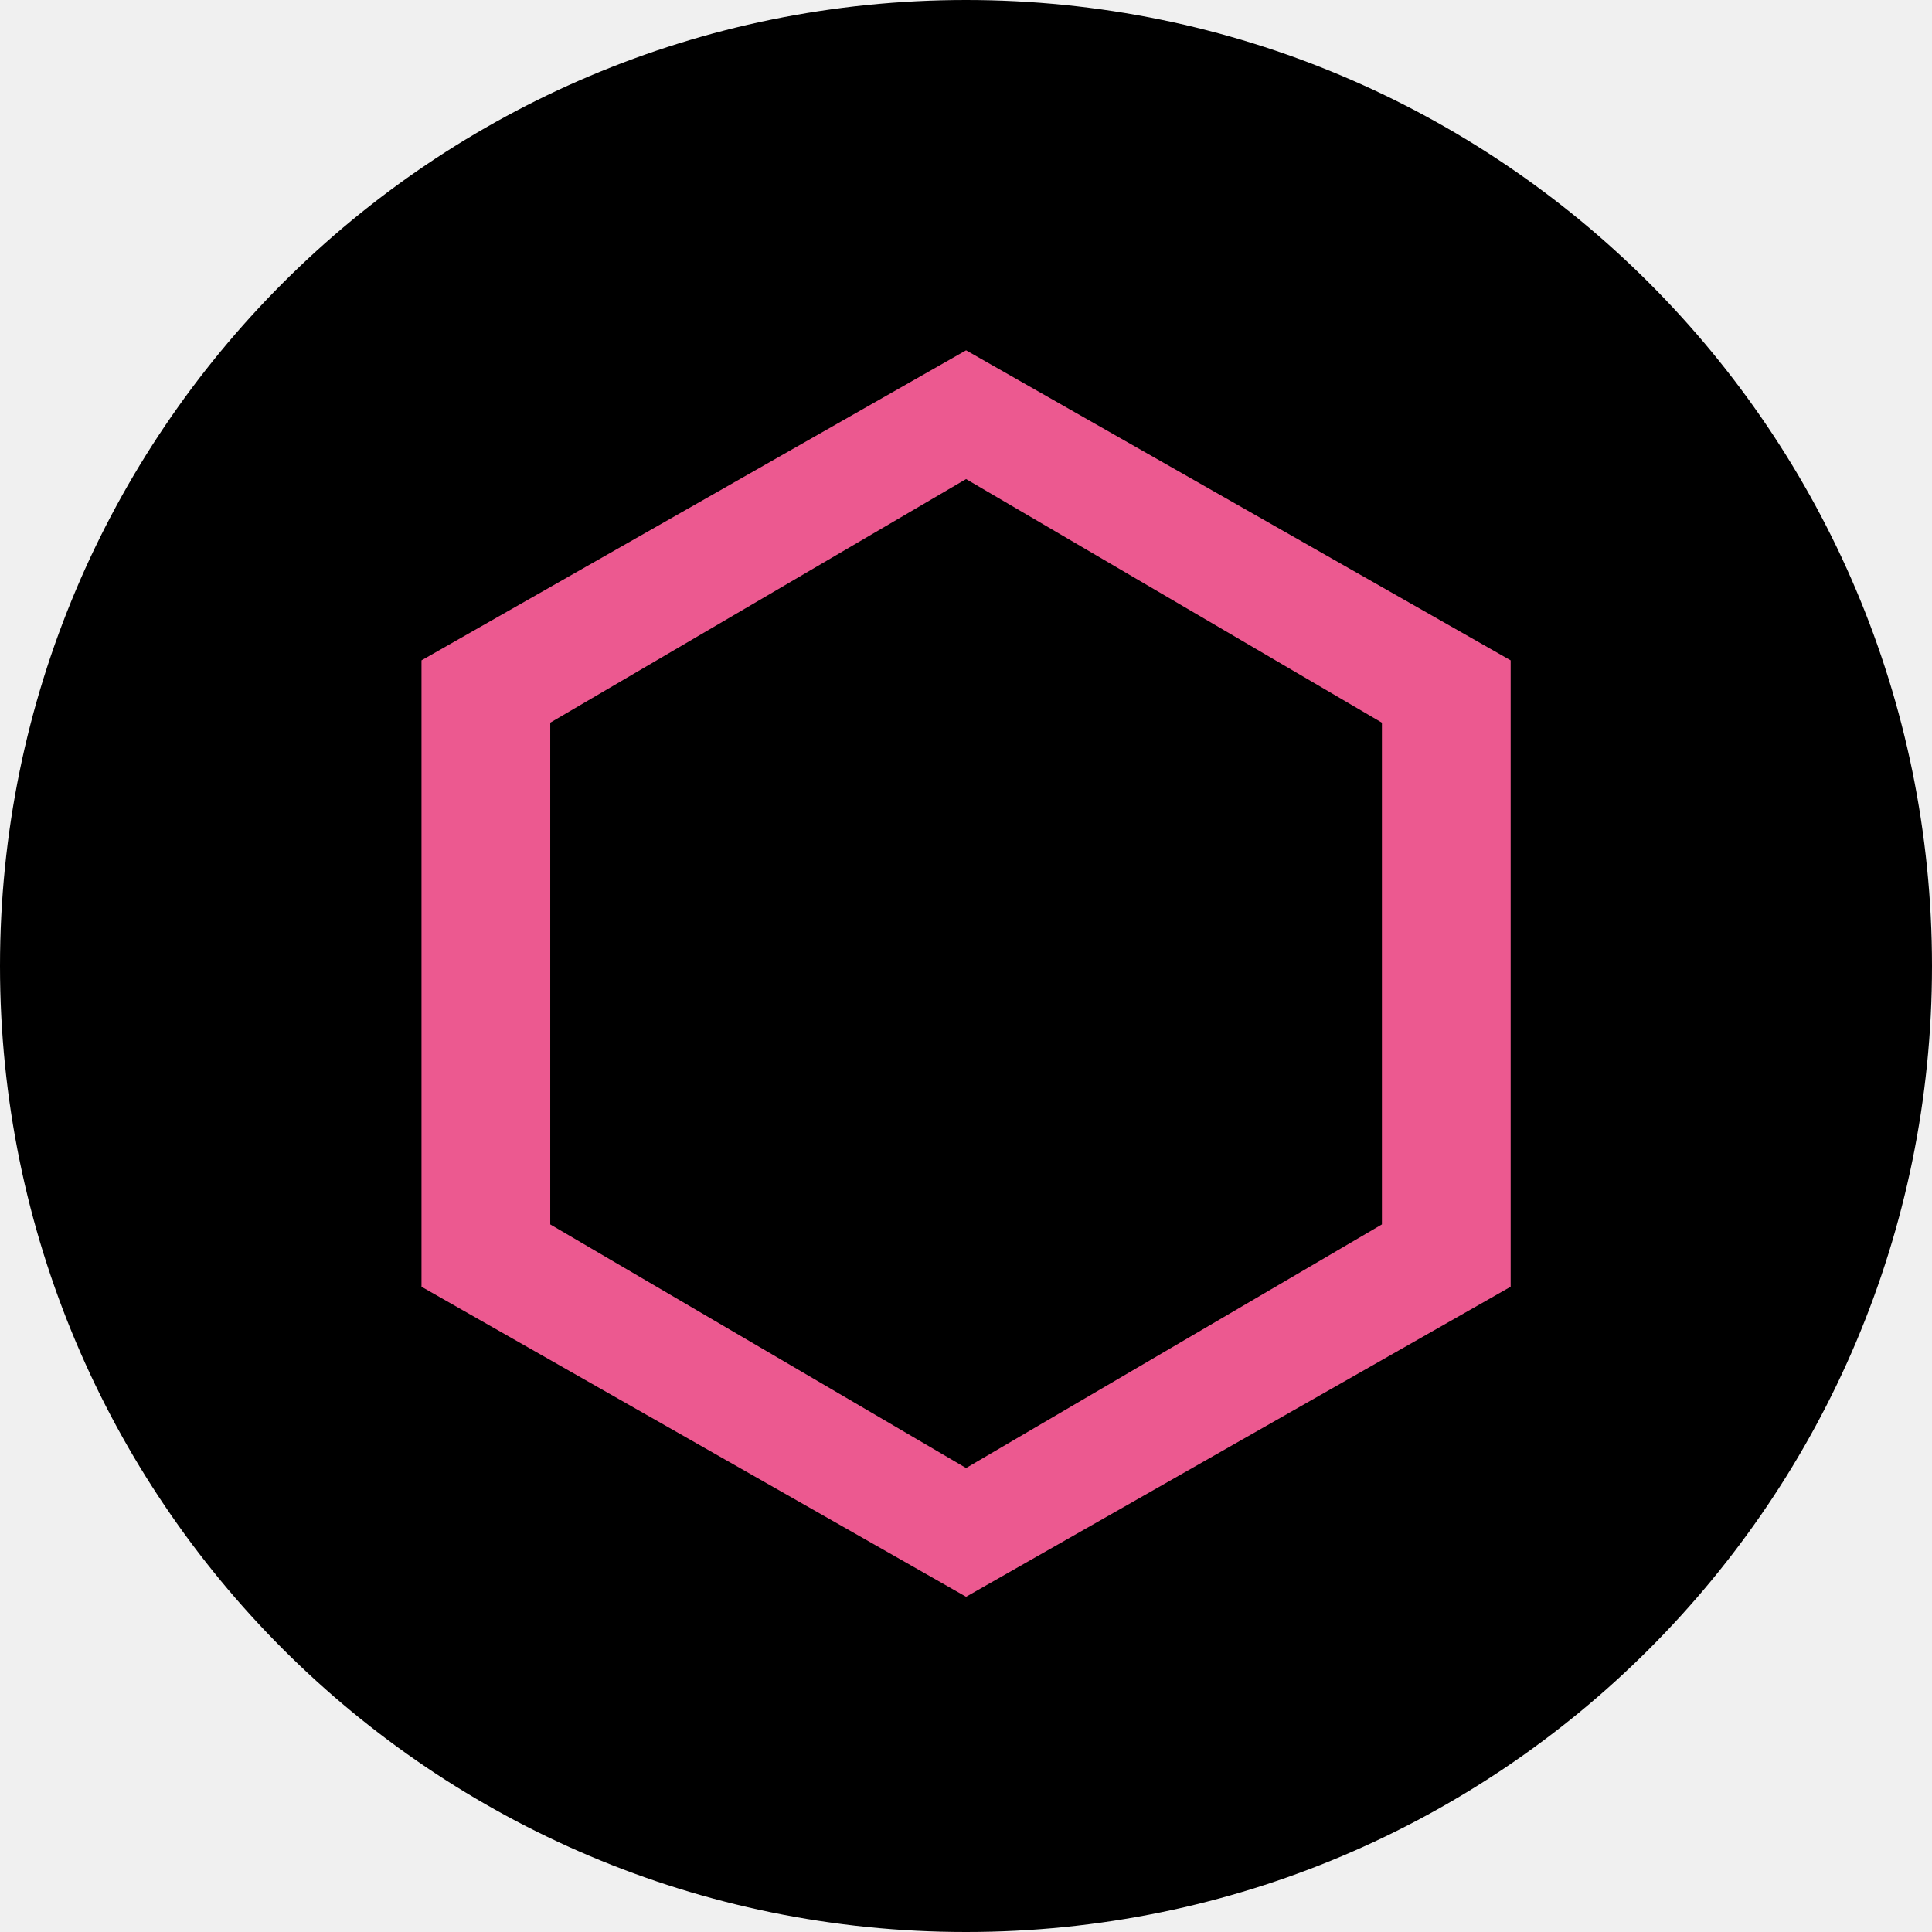
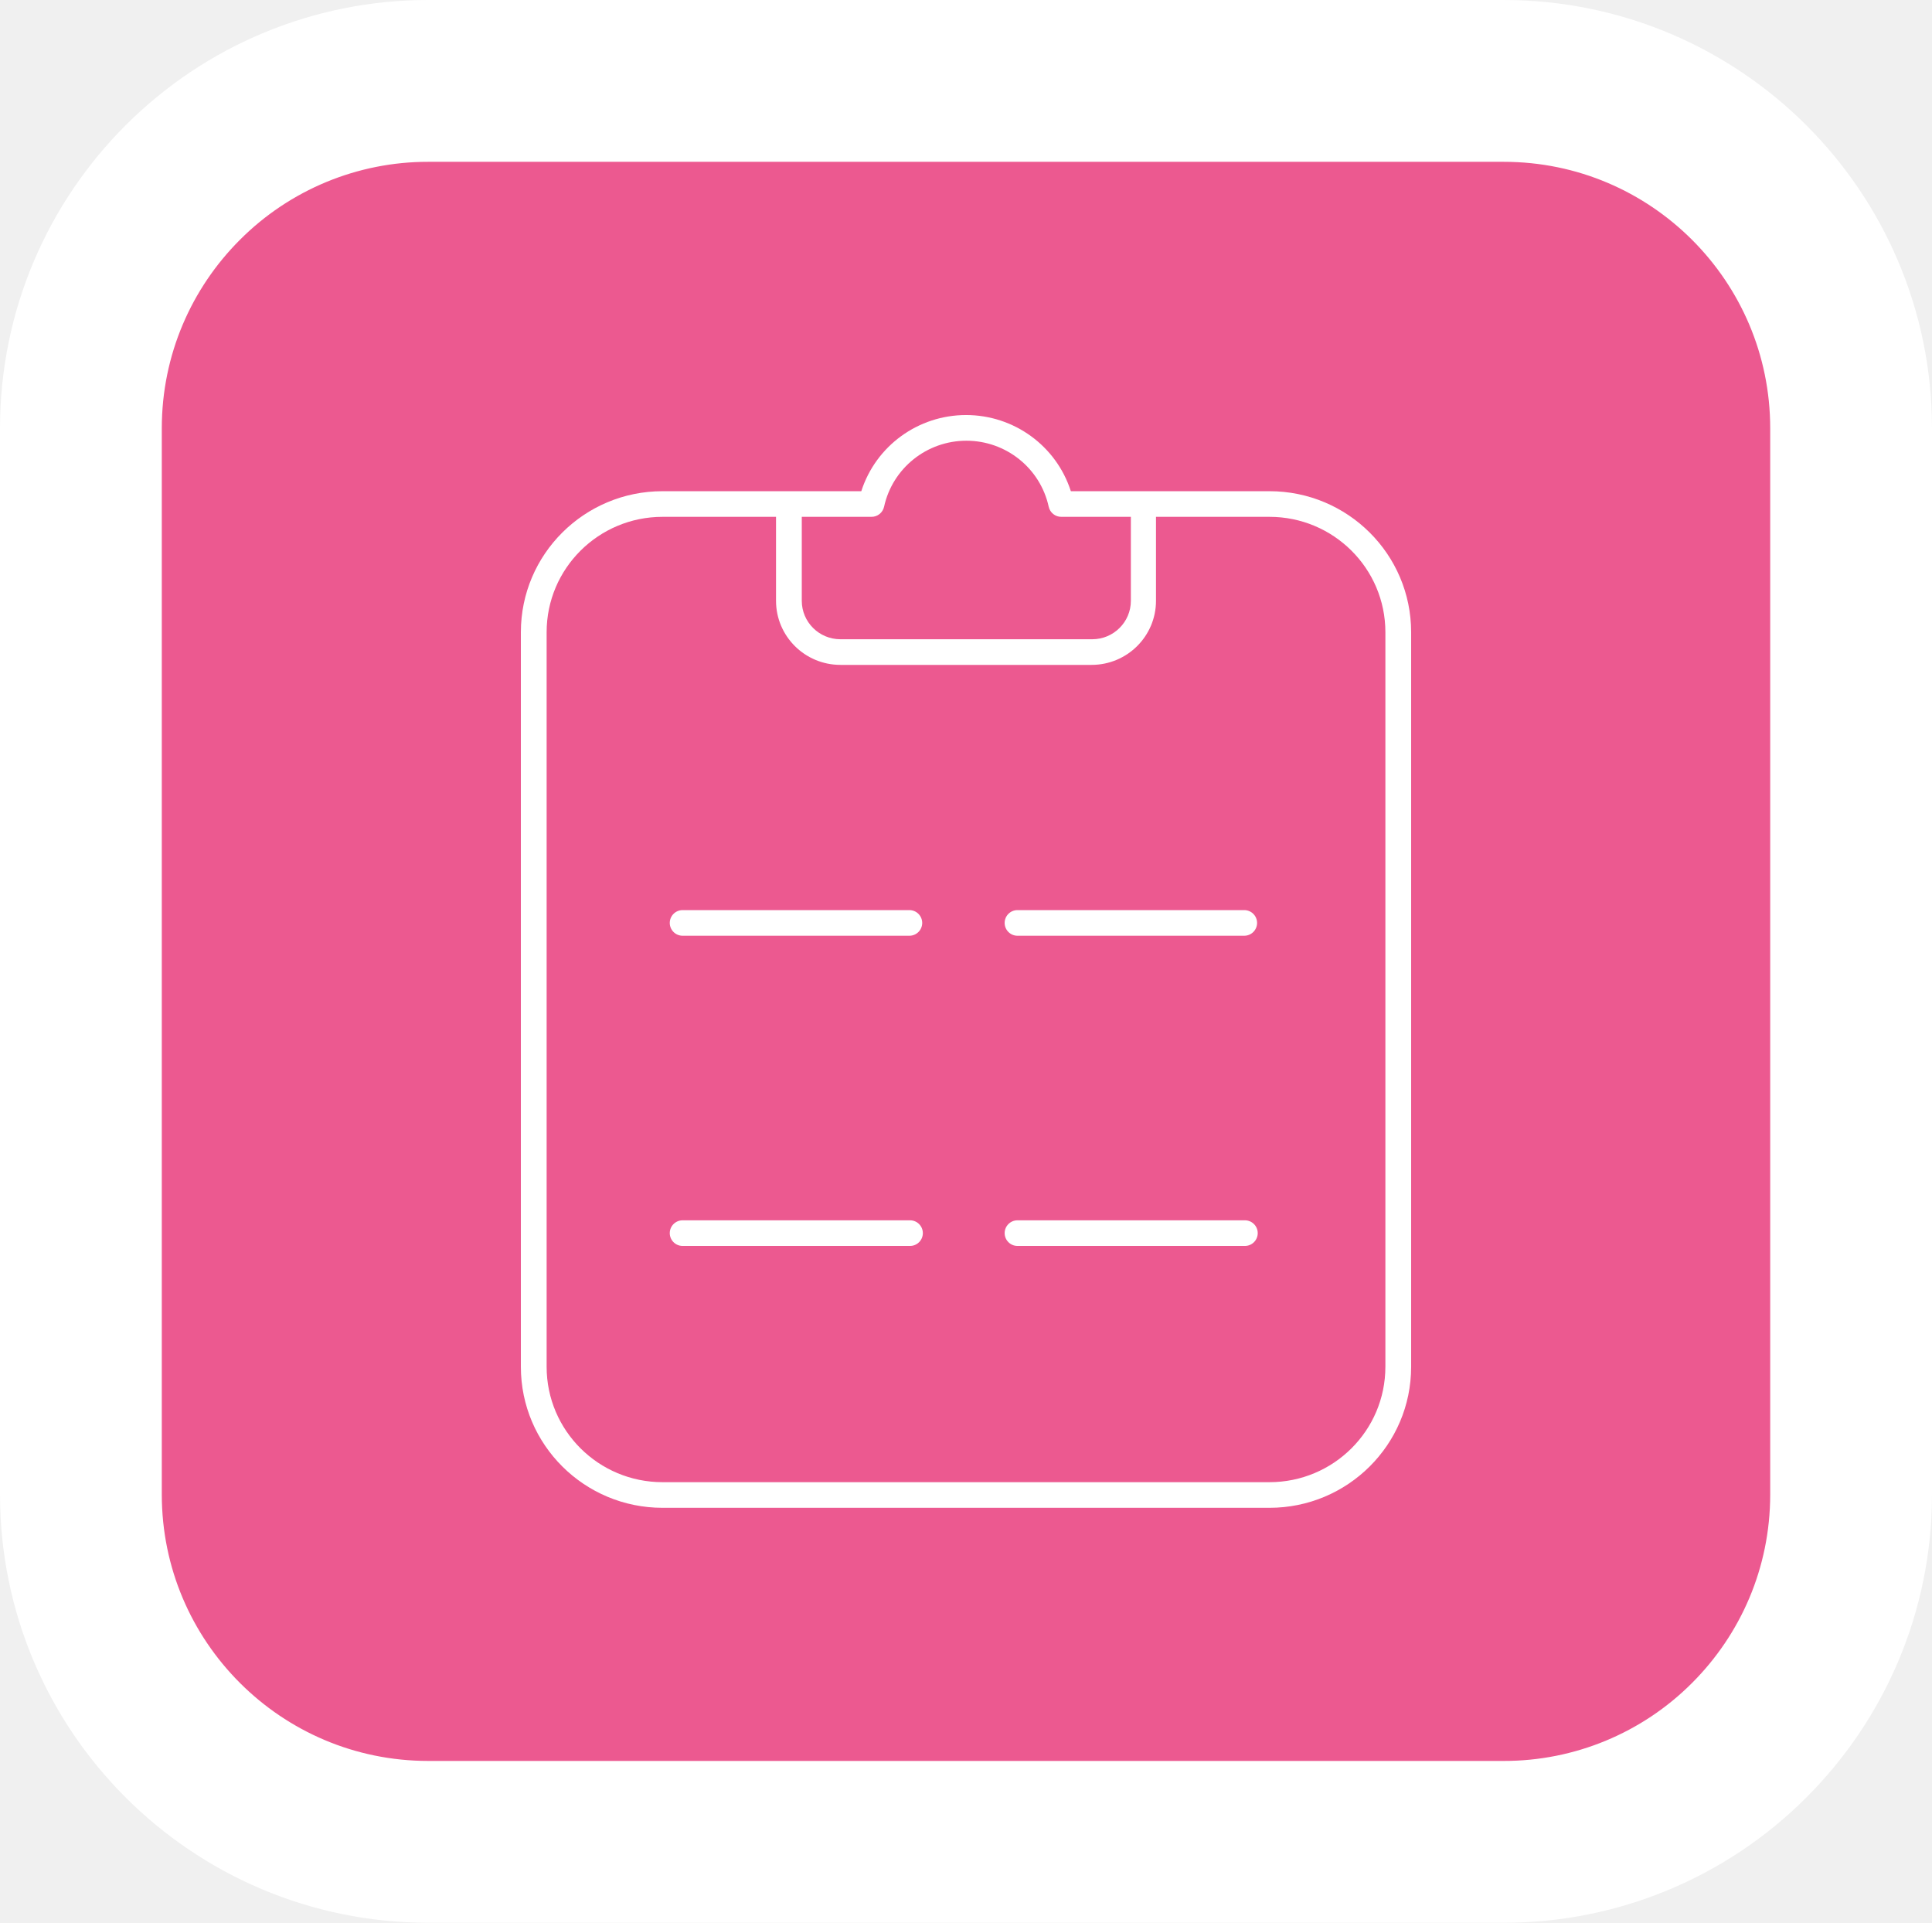
- <svg xmlns="http://www.w3.org/2000/svg" width="256" height="256" viewBox="0 0 256 256" fill="none">
-   <path d="M128 0C57.3 0 0 57.3 0 128C0 198.7 57.3 256 128 256C198.7 256 256 198.7 256 128C256 57.3 198.7 0 128 0Z" fill="black" />
-   <path d="M128.01 46.42L55.85 87.5V170.5L128.01 211.58L200.17 170.5V87.5L128.01 46.42ZM128.01 194.52L72.91 162.24V95.76L128.01 63.48L183.11 95.76V162.24L128.01 194.52Z" fill="#EC5990" />
+ <svg xmlns="http://www.w3.org/2000/svg" width="203" height="202" fill-rule="evenodd">
+   <path d="M157.995 8.5c10.08 0 19.206 4.087 25.812 10.692S194.5 34.924 194.5 45.003h0v111.994c0 10.08-4.086 19.206-10.692 25.812a36.39 36.39 0 0 1-25.813 10.691h0-112.99c-10.08 0-19.206-4.087-25.812-10.692S8.5 167.076 8.5 156.997h0V45.003c0-10.08 4.086-19.206 10.692-25.812A36.39 36.39 0 0 1 45.005 8.5h0z" stroke="#fff" stroke-width="17" fill="#ec5990" />
+   <path d="M133.385 51.604h-20.868c-1.53-4.766-5.981-8.001-11.009-8.001s-9.479 3.235-11.009 8.001H69.616c-8.222 0-14.887 6.632-14.887 14.813v77.177c0 8.181 6.665 14.813 14.887 14.813h63.769c8.222 0 14.887-6.632 14.887-14.813V66.417c0-8.181-6.665-14.813-14.887-14.813h0zM91.54 54.297a1.35 1.35 0 0 0 1.353-1.064c.886-4.046 4.486-6.932 8.648-6.932s7.762 2.885 8.648 6.932a1.35 1.35 0 0 0 1.353 1.064h7.281v8.821c0 2.231-1.818 4.04-4.06 4.04H88.305c-2.242 0-4.06-1.809-4.06-4.04v-8.821h7.294zm54.025 89.297c0 6.694-5.453 12.12-12.18 12.12H69.616c-6.727 0-12.18-5.426-12.18-12.12V66.417c0-6.694 5.453-12.12 12.18-12.12h11.923v8.821c0 3.719 3.03 6.733 6.767 6.733h26.39c3.737 0 6.767-3.015 6.767-6.733v-8.821h11.923c6.727 0 12.18 5.426 12.18 12.12v77.177zm-14.833-47.981h-23.819a1.35 1.35 0 0 0-1.353 1.347 1.35 1.35 0 0 0 1.353 1.347h23.819a1.35 1.35 0 0 0 1.353-1.347 1.35 1.35 0 0 0-1.353-1.347h0zm-35.186 0H71.727a1.35 1.35 0 0 0-1.353 1.347 1.35 1.35 0 0 0 1.353 1.347h23.819a1.35 1.35 0 0 0 1.353-1.347 1.35 1.35 0 0 0-1.353-1.347h0zm35.254 32.589h-23.886a1.35 1.35 0 0 0-1.353 1.347 1.35 1.35 0 0 0 1.353 1.347H130.8a1.35 1.35 0 0 0 1.353-1.347 1.35 1.35 0 0 0-1.353-1.347h0zm-35.187 0H71.727a1.35 1.35 0 0 0-1.353 1.347 1.35 1.35 0 0 0 1.353 1.347h23.886a1.35 1.35 0 0 0 1.353-1.347 1.35 1.35 0 0 0-1.353-1.347h0z" fill="#fff" />
</svg>
